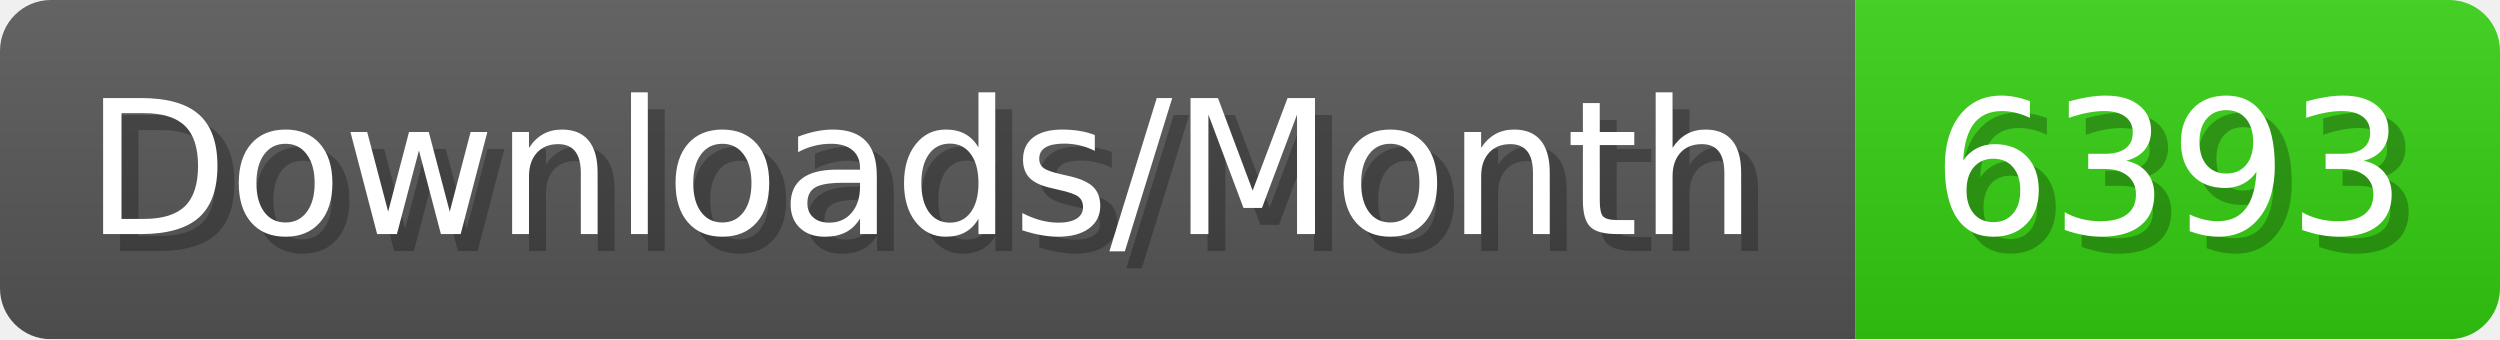
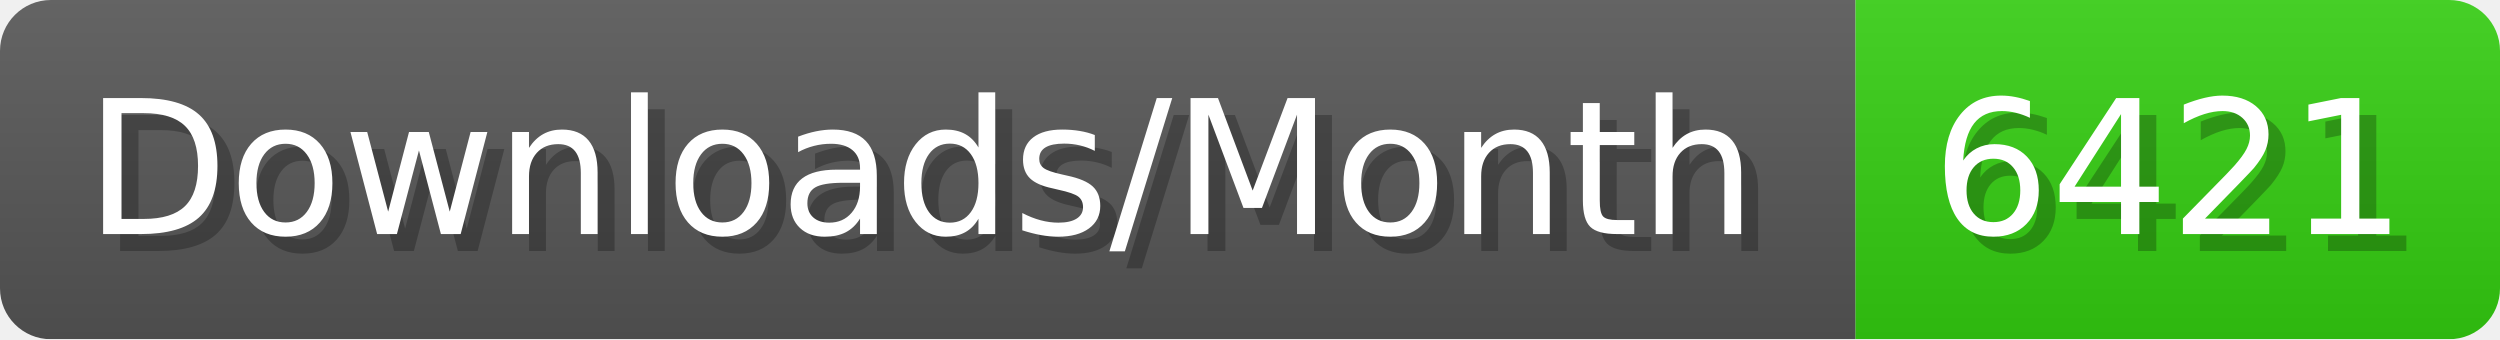
- <svg xmlns="http://www.w3.org/2000/svg" width="147.4" height="20" viewBox="0 0 1474 200" role="img" aria-label="Downloads/Month: 6393">
+ <svg xmlns="http://www.w3.org/2000/svg" width="147.4" height="20" viewBox="0 0 1474 200" role="img" aria-label="Downloads/Month: 6421">
  <linearGradient id="YlXUI" x2="0" y2="100%">
    <stop offset="0" stop-opacity=".1" stop-color="#EEE" />
    <stop offset="1" stop-opacity=".1" />
  </linearGradient>
  <mask id="JHhop">
    <rect width="1474" height="200" rx="30" fill="#FFF" />
  </mask>
  <g mask="url(#JHhop)">
    <rect width="1094" height="200" fill="#555" />
    <rect width="380" height="200" fill="#3C1" x="1094" />
    <rect width="1474" height="200" fill="url(#YlXUI)" />
  </g>
  <g aria-hidden="true" fill="#fff" text-anchor="start" font-family="Verdana,DejaVu Sans,sans-serif" font-size="110">
    <text x="60" y="148" textLength="994" fill="#000" opacity="0.25">Downloads/Month</text>
    <text x="50" y="138" textLength="994">Downloads/Month</text>
-     <text x="1149" y="148" textLength="280" fill="#000" opacity="0.25">6393</text>
-     <text x="1139" y="138" textLength="280">6393</text>
+     <text x="1149" y="148" textLength="280" fill="#000" opacity="0.25">6421</text>
+     <text x="1139" y="138" textLength="280">6421</text>
  </g>
</svg>
